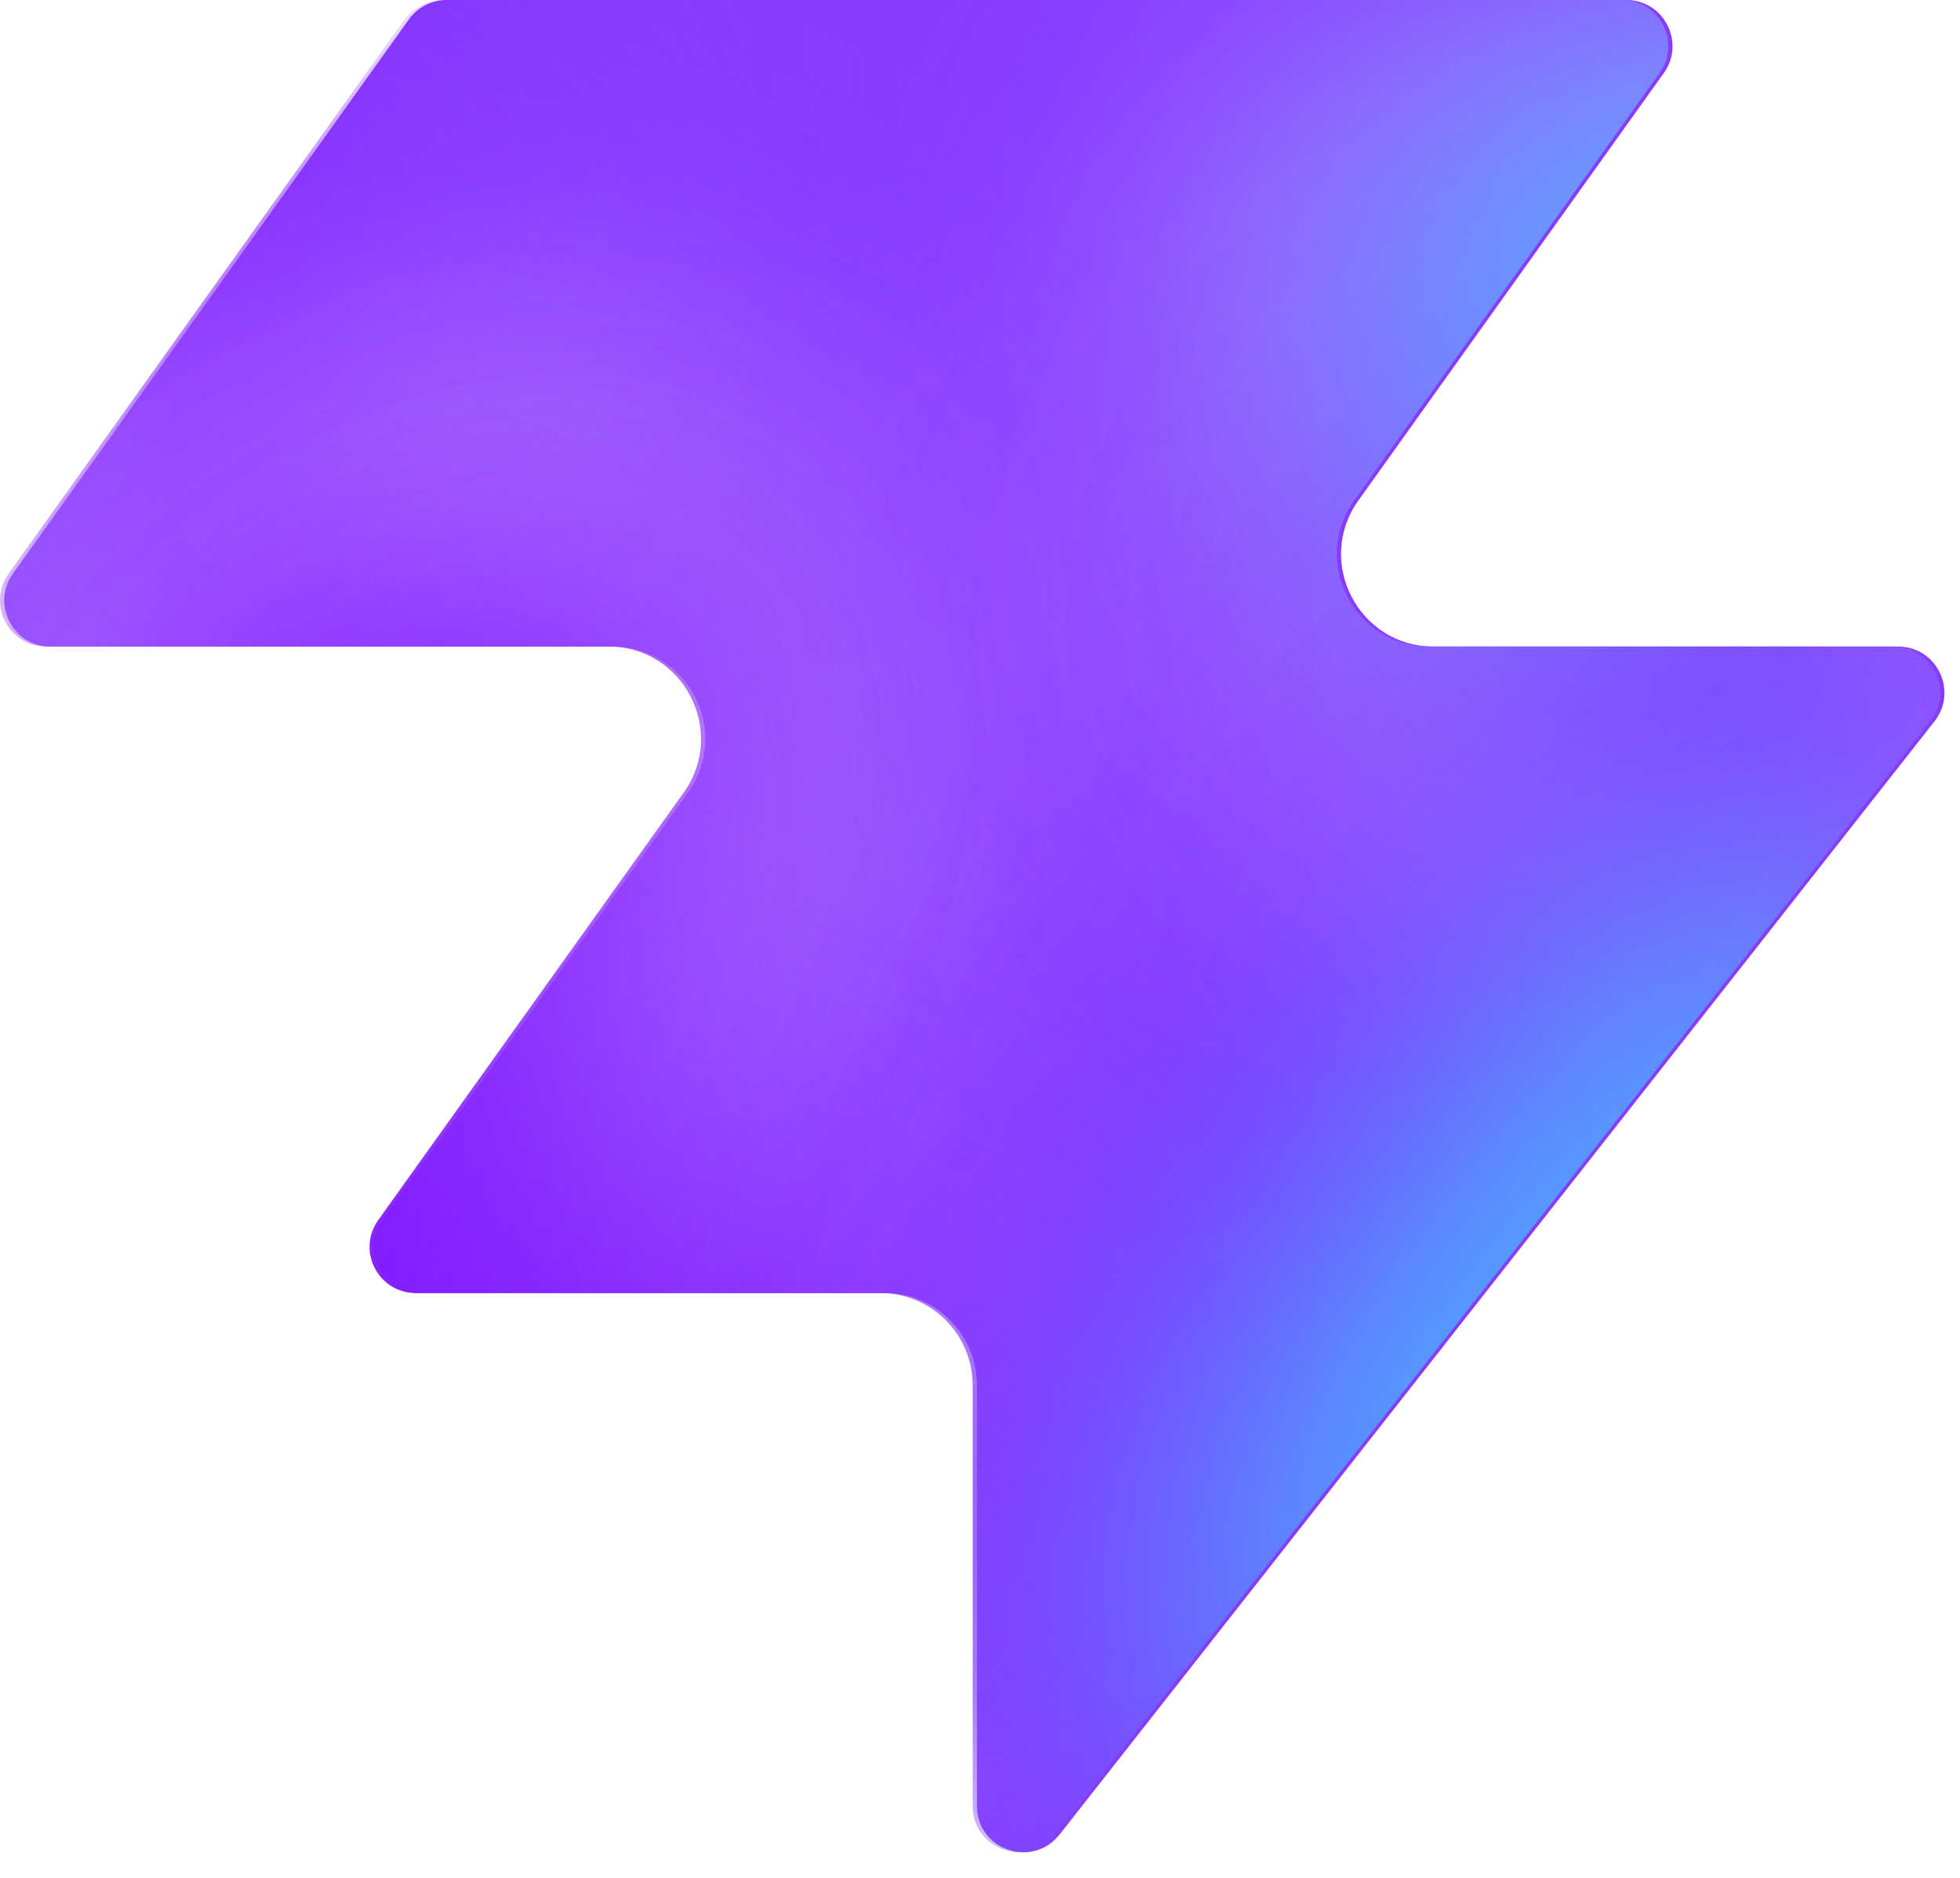
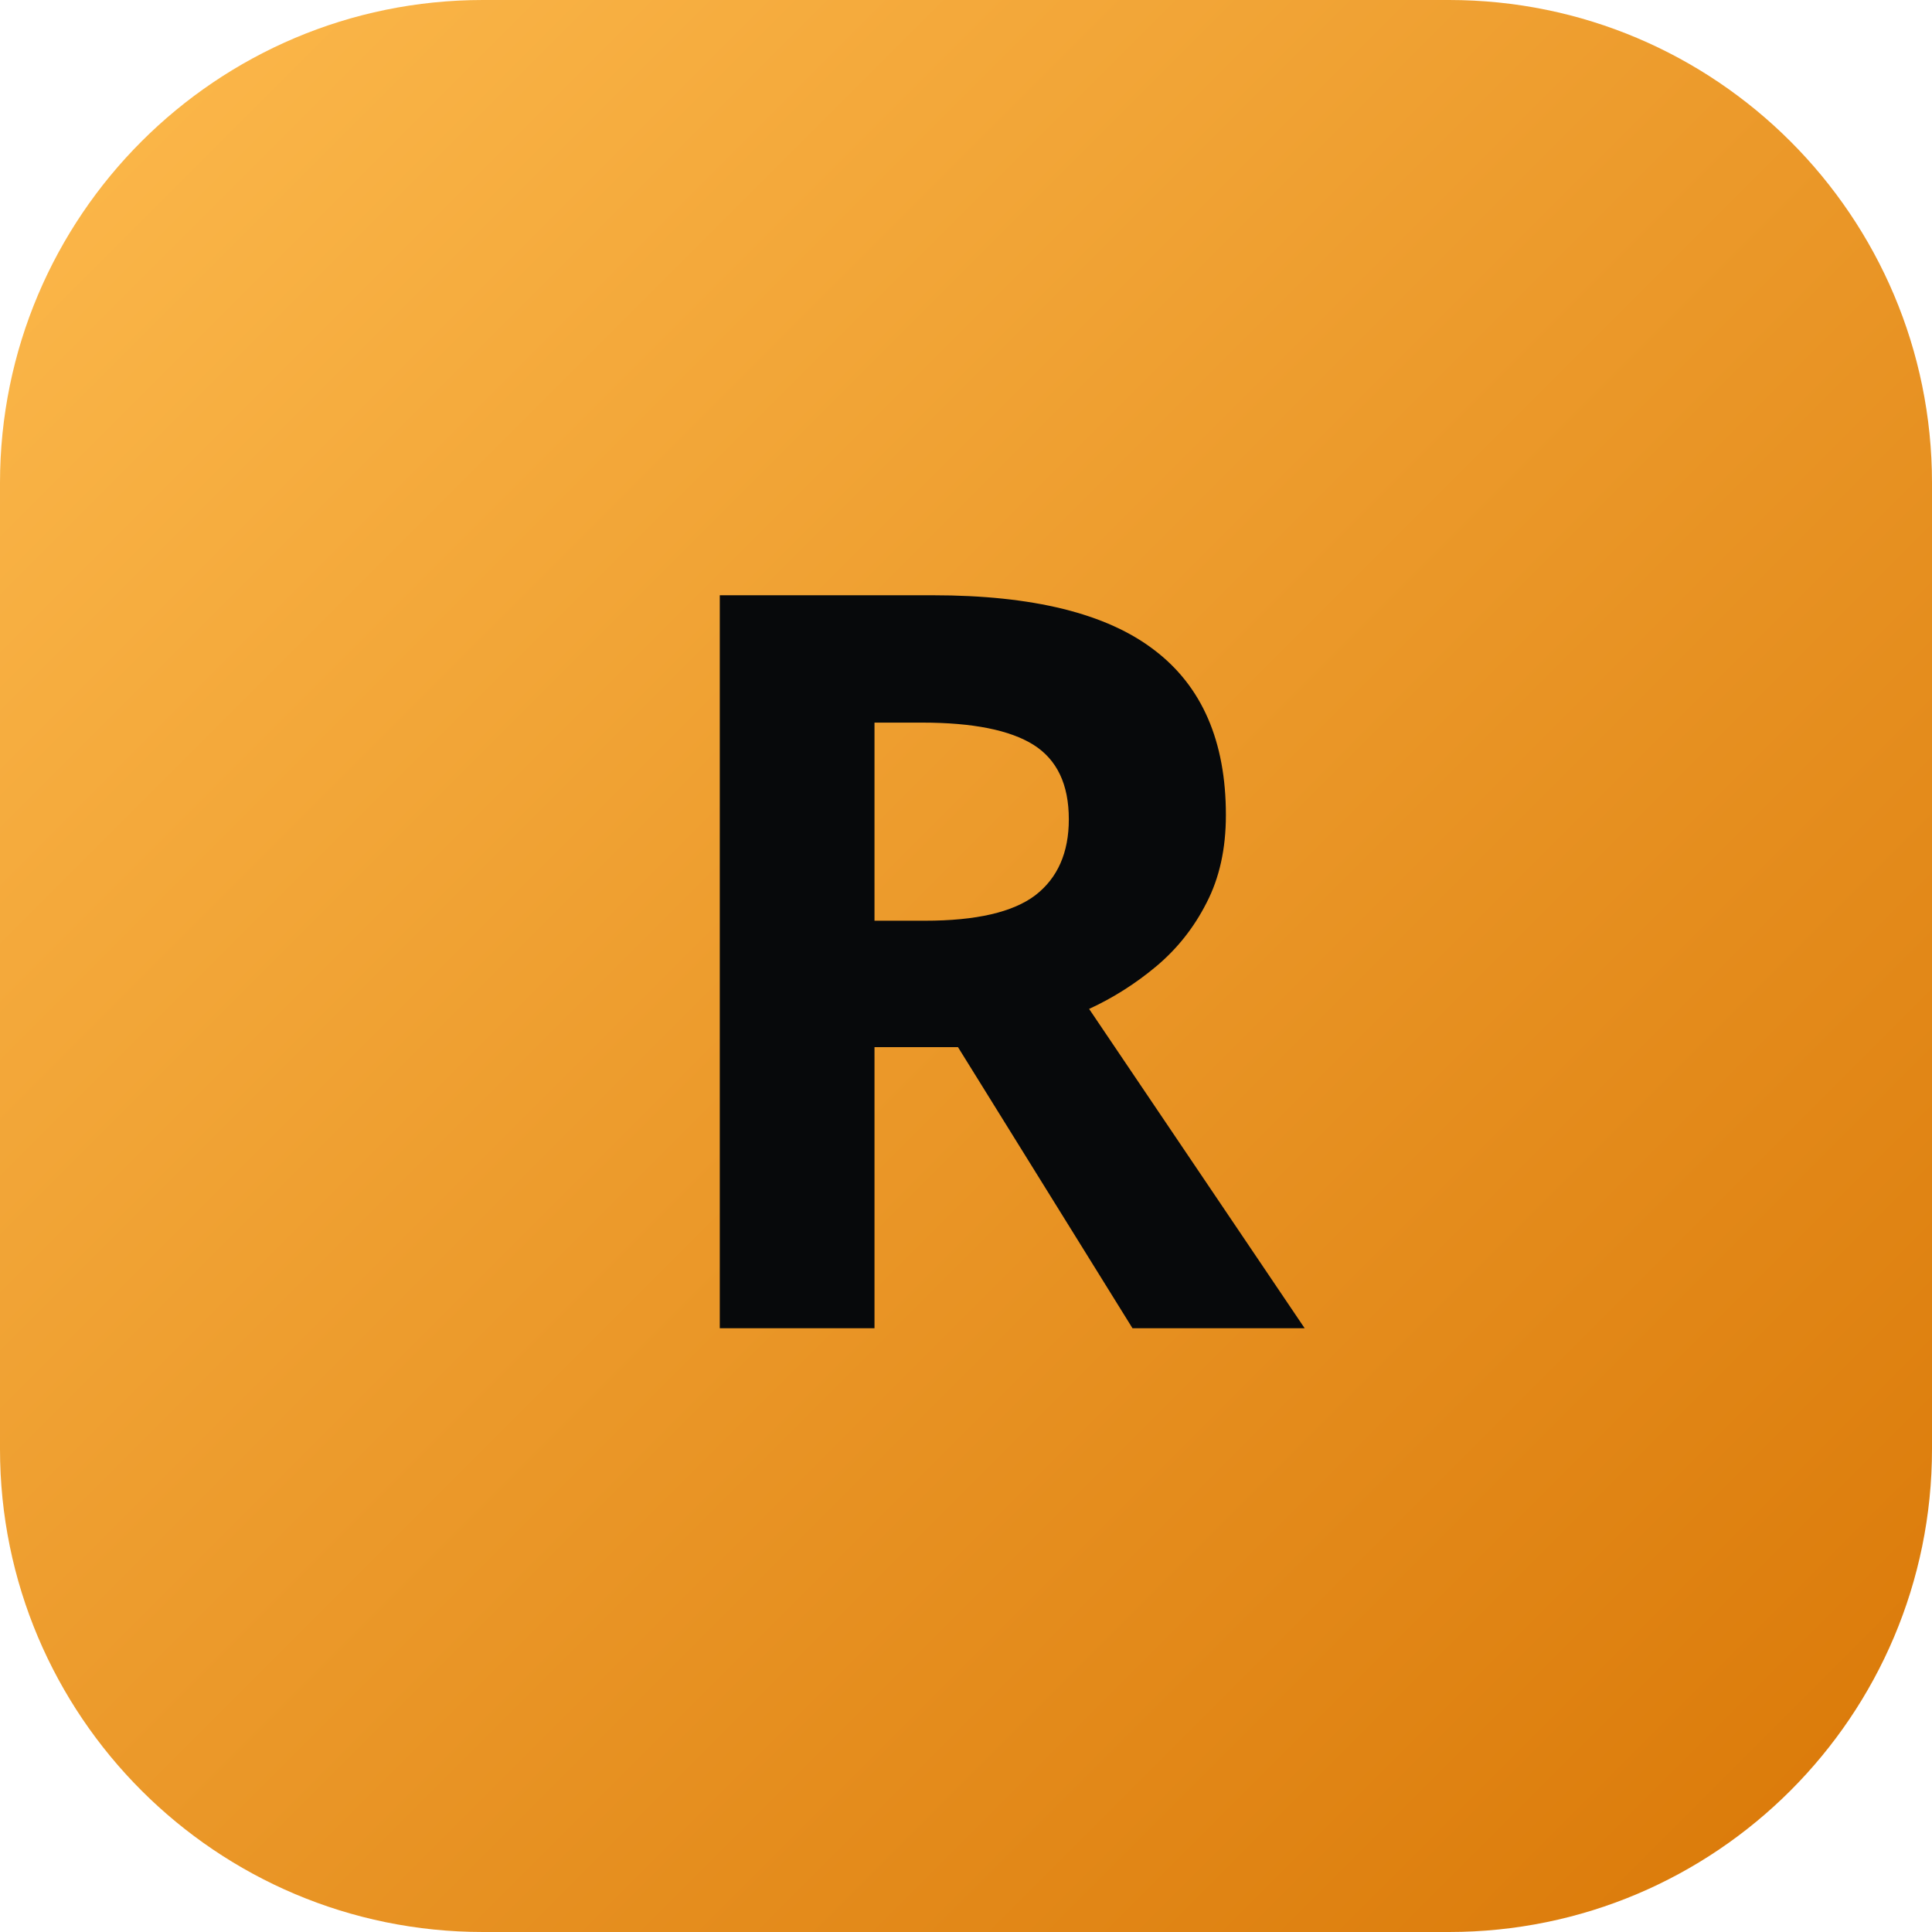
- <svg xmlns="http://www.w3.org/2000/svg" width="48" height="46" fill="none" viewBox="0 0 48 46">
-   <path fill="#863bff" d="M25.946 44.938c-.664.845-2.021.375-2.021-.698V33.937a2.26 2.26 0 0 0-2.262-2.262H10.287c-.92 0-1.456-1.04-.92-1.788l7.48-10.471c1.07-1.497 0-3.578-1.842-3.578H1.237c-.92 0-1.456-1.04-.92-1.788L10.013.474c.214-.297.556-.474.92-.474h28.894c.92 0 1.456 1.04.92 1.788l-7.48 10.471c-1.07 1.498 0 3.579 1.842 3.579h11.377c.943 0 1.473 1.088.89 1.83L25.947 44.94z" style="fill:#863bff;fill:color(display-p3 .525 .23 1);fill-opacity:1" />
-   <mask id="a" width="48" height="46" x="0" y="0" maskUnits="userSpaceOnUse" style="mask-type:alpha">
-     <path fill="#000" d="M25.842 44.938c-.664.844-2.021.375-2.021-.698V33.937a2.26 2.26 0 0 0-2.262-2.262H10.183c-.92 0-1.456-1.04-.92-1.788l7.48-10.471c1.07-1.498 0-3.579-1.842-3.579H1.133c-.92 0-1.456-1.04-.92-1.787L9.91.473c.214-.297.556-.474.92-.474h28.894c.92 0 1.456 1.04.92 1.788l-7.48 10.471c-1.07 1.498 0 3.578 1.842 3.578h11.377c.943 0 1.473 1.088.89 1.832L25.843 44.94z" style="fill:#000;fill-opacity:1" />
-   </mask>
-   <g mask="url(#a)">
-     <g filter="url(#b)">
-       <ellipse cx="5.508" cy="14.704" fill="#ede6ff" rx="5.508" ry="14.704" style="fill:#ede6ff;fill:color(display-p3 .927 .903 1);fill-opacity:1" transform="matrix(.00324 1 1 -.00324 -4.47 31.516)" />
-     </g>
-     <g filter="url(#c)">
-       <ellipse cx="10.399" cy="29.851" fill="#ede6ff" rx="10.399" ry="29.851" style="fill:#ede6ff;fill:color(display-p3 .927 .903 1);fill-opacity:1" transform="matrix(.00324 1 1 -.00324 -39.328 7.883)" />
-     </g>
-     <g filter="url(#d)">
-       <ellipse cx="5.508" cy="30.487" fill="#7e14ff" rx="5.508" ry="30.487" style="fill:#7e14ff;fill:color(display-p3 .492 .077 1);fill-opacity:1" transform="rotate(89.814 -25.913 -14.639)scale(1 -1)" />
-     </g>
-     <g filter="url(#e)">
-       <ellipse cx="5.508" cy="30.599" fill="#7e14ff" rx="5.508" ry="30.599" style="fill:#7e14ff;fill:color(display-p3 .492 .077 1);fill-opacity:1" transform="rotate(89.814 -32.644 -3.334)scale(1 -1)" />
-     </g>
-     <g filter="url(#f)">
-       <ellipse cx="5.508" cy="30.599" fill="#7e14ff" rx="5.508" ry="30.599" style="fill:#7e14ff;fill:color(display-p3 .492 .077 1);fill-opacity:1" transform="matrix(.00324 1 1 -.00324 -34.34 30.47)" />
-     </g>
-     <g filter="url(#g)">
-       <ellipse cx="14.072" cy="22.078" fill="#ede6ff" rx="14.072" ry="22.078" style="fill:#ede6ff;fill:color(display-p3 .927 .903 1);fill-opacity:1" transform="rotate(93.35 24.506 48.493)scale(-1 1)" />
-     </g>
-     <g filter="url(#h)">
-       <ellipse cx="3.47" cy="21.501" fill="#7e14ff" rx="3.47" ry="21.501" style="fill:#7e14ff;fill:color(display-p3 .492 .077 1);fill-opacity:1" transform="rotate(89.009 28.708 47.59)scale(-1 1)" />
-     </g>
-     <g filter="url(#i)">
-       <ellipse cx="3.47" cy="21.501" fill="#7e14ff" rx="3.47" ry="21.501" style="fill:#7e14ff;fill:color(display-p3 .492 .077 1);fill-opacity:1" transform="rotate(89.009 28.708 47.59)scale(-1 1)" />
-     </g>
-     <g filter="url(#j)">
-       <ellipse cx=".387" cy="8.972" fill="#7e14ff" rx="4.407" ry="29.108" style="fill:#7e14ff;fill:color(display-p3 .492 .077 1);fill-opacity:1" transform="rotate(39.51 .387 8.972)" />
-     </g>
-     <g filter="url(#k)">
-       <ellipse cx="47.523" cy="-6.092" fill="#7e14ff" rx="4.407" ry="29.108" style="fill:#7e14ff;fill:color(display-p3 .492 .077 1);fill-opacity:1" transform="rotate(37.892 47.523 -6.092)" />
-     </g>
-     <g filter="url(#l)">
-       <ellipse cx="41.412" cy="6.333" fill="#47bfff" rx="5.971" ry="9.665" style="fill:#47bfff;fill:color(display-p3 .28 .748 1);fill-opacity:1" transform="rotate(37.892 41.412 6.333)" />
-     </g>
-     <g filter="url(#m)">
-       <ellipse cx="-1.879" cy="38.332" fill="#7e14ff" rx="4.407" ry="29.108" style="fill:#7e14ff;fill:color(display-p3 .492 .077 1);fill-opacity:1" transform="rotate(37.892 -1.88 38.332)" />
-     </g>
-     <g filter="url(#n)">
-       <ellipse cx="-1.879" cy="38.332" fill="#7e14ff" rx="4.407" ry="29.108" style="fill:#7e14ff;fill:color(display-p3 .492 .077 1);fill-opacity:1" transform="rotate(37.892 -1.88 38.332)" />
-     </g>
-     <g filter="url(#o)">
-       <ellipse cx="35.651" cy="29.907" fill="#7e14ff" rx="4.407" ry="29.108" style="fill:#7e14ff;fill:color(display-p3 .492 .077 1);fill-opacity:1" transform="rotate(37.892 35.651 29.907)" />
-     </g>
-     <g filter="url(#p)">
-       <ellipse cx="38.418" cy="32.4" fill="#47bfff" rx="5.971" ry="15.297" style="fill:#47bfff;fill:color(display-p3 .28 .748 1);fill-opacity:1" transform="rotate(37.892 38.418 32.4)" />
-     </g>
-   </g>
+ <svg xmlns="http://www.w3.org/2000/svg" viewBox="0 0 64 64">
  <defs>
-     <filter id="b" width="60.045" height="41.654" x="-19.77" y="16.149" color-interpolation-filters="sRGB" filterUnits="userSpaceOnUse">
-       <feFlood flood-opacity="0" result="BackgroundImageFix" />
-       <feBlend in="SourceGraphic" in2="BackgroundImageFix" result="shape" />
-       <feGaussianBlur result="effect1_foregroundBlur_2002_17158" stdDeviation="7.659" />
-     </filter>
-     <filter id="c" width="90.34" height="51.437" x="-54.613" y="-7.533" color-interpolation-filters="sRGB" filterUnits="userSpaceOnUse">
-       <feFlood flood-opacity="0" result="BackgroundImageFix" />
-       <feBlend in="SourceGraphic" in2="BackgroundImageFix" result="shape" />
-       <feGaussianBlur result="effect1_foregroundBlur_2002_17158" stdDeviation="7.659" />
-     </filter>
-     <filter id="d" width="79.355" height="29.4" x="-49.64" y="2.03" color-interpolation-filters="sRGB" filterUnits="userSpaceOnUse">
-       <feFlood flood-opacity="0" result="BackgroundImageFix" />
-       <feBlend in="SourceGraphic" in2="BackgroundImageFix" result="shape" />
-       <feGaussianBlur result="effect1_foregroundBlur_2002_17158" stdDeviation="4.596" />
-     </filter>
-     <filter id="e" width="79.579" height="29.4" x="-45.045" y="20.029" color-interpolation-filters="sRGB" filterUnits="userSpaceOnUse">
-       <feFlood flood-opacity="0" result="BackgroundImageFix" />
-       <feBlend in="SourceGraphic" in2="BackgroundImageFix" result="shape" />
-       <feGaussianBlur result="effect1_foregroundBlur_2002_17158" stdDeviation="4.596" />
-     </filter>
-     <filter id="f" width="79.579" height="29.4" x="-43.513" y="21.178" color-interpolation-filters="sRGB" filterUnits="userSpaceOnUse">
-       <feFlood flood-opacity="0" result="BackgroundImageFix" />
-       <feBlend in="SourceGraphic" in2="BackgroundImageFix" result="shape" />
-       <feGaussianBlur result="effect1_foregroundBlur_2002_17158" stdDeviation="4.596" />
-     </filter>
-     <filter id="g" width="74.749" height="58.852" x="15.756" y="-17.901" color-interpolation-filters="sRGB" filterUnits="userSpaceOnUse">
-       <feFlood flood-opacity="0" result="BackgroundImageFix" />
-       <feBlend in="SourceGraphic" in2="BackgroundImageFix" result="shape" />
-       <feGaussianBlur result="effect1_foregroundBlur_2002_17158" stdDeviation="7.659" />
-     </filter>
-     <filter id="h" width="61.377" height="25.362" x="23.548" y="2.284" color-interpolation-filters="sRGB" filterUnits="userSpaceOnUse">
-       <feFlood flood-opacity="0" result="BackgroundImageFix" />
-       <feBlend in="SourceGraphic" in2="BackgroundImageFix" result="shape" />
-       <feGaussianBlur result="effect1_foregroundBlur_2002_17158" stdDeviation="4.596" />
-     </filter>
-     <filter id="i" width="61.377" height="25.362" x="23.548" y="2.284" color-interpolation-filters="sRGB" filterUnits="userSpaceOnUse">
-       <feFlood flood-opacity="0" result="BackgroundImageFix" />
-       <feBlend in="SourceGraphic" in2="BackgroundImageFix" result="shape" />
-       <feGaussianBlur result="effect1_foregroundBlur_2002_17158" stdDeviation="4.596" />
-     </filter>
-     <filter id="j" width="56.045" height="63.649" x="-27.636" y="-22.853" color-interpolation-filters="sRGB" filterUnits="userSpaceOnUse">
-       <feFlood flood-opacity="0" result="BackgroundImageFix" />
-       <feBlend in="SourceGraphic" in2="BackgroundImageFix" result="shape" />
-       <feGaussianBlur result="effect1_foregroundBlur_2002_17158" stdDeviation="4.596" />
-     </filter>
-     <filter id="k" width="54.814" height="64.646" x="20.116" y="-38.415" color-interpolation-filters="sRGB" filterUnits="userSpaceOnUse">
-       <feFlood flood-opacity="0" result="BackgroundImageFix" />
-       <feBlend in="SourceGraphic" in2="BackgroundImageFix" result="shape" />
-       <feGaussianBlur result="effect1_foregroundBlur_2002_17158" stdDeviation="4.596" />
-     </filter>
-     <filter id="l" width="33.541" height="35.313" x="24.641" y="-11.323" color-interpolation-filters="sRGB" filterUnits="userSpaceOnUse">
-       <feFlood flood-opacity="0" result="BackgroundImageFix" />
-       <feBlend in="SourceGraphic" in2="BackgroundImageFix" result="shape" />
-       <feGaussianBlur result="effect1_foregroundBlur_2002_17158" stdDeviation="4.596" />
-     </filter>
-     <filter id="m" width="54.814" height="64.646" x="-29.286" y="6.009" color-interpolation-filters="sRGB" filterUnits="userSpaceOnUse">
-       <feFlood flood-opacity="0" result="BackgroundImageFix" />
-       <feBlend in="SourceGraphic" in2="BackgroundImageFix" result="shape" />
-       <feGaussianBlur result="effect1_foregroundBlur_2002_17158" stdDeviation="4.596" />
-     </filter>
-     <filter id="n" width="54.814" height="64.646" x="-29.286" y="6.009" color-interpolation-filters="sRGB" filterUnits="userSpaceOnUse">
-       <feFlood flood-opacity="0" result="BackgroundImageFix" />
-       <feBlend in="SourceGraphic" in2="BackgroundImageFix" result="shape" />
-       <feGaussianBlur result="effect1_foregroundBlur_2002_17158" stdDeviation="4.596" />
-     </filter>
-     <filter id="o" width="54.814" height="64.646" x="8.244" y="-2.416" color-interpolation-filters="sRGB" filterUnits="userSpaceOnUse">
-       <feFlood flood-opacity="0" result="BackgroundImageFix" />
-       <feBlend in="SourceGraphic" in2="BackgroundImageFix" result="shape" />
-       <feGaussianBlur result="effect1_foregroundBlur_2002_17158" stdDeviation="4.596" />
-     </filter>
-     <filter id="p" width="39.409" height="43.623" x="18.713" y="10.588" color-interpolation-filters="sRGB" filterUnits="userSpaceOnUse">
-       <feFlood flood-opacity="0" result="BackgroundImageFix" />
-       <feBlend in="SourceGraphic" in2="BackgroundImageFix" result="shape" />
-       <feGaussianBlur result="effect1_foregroundBlur_2002_17158" stdDeviation="4.596" />
-     </filter>
+     <linearGradient id="g" x1="0" y1="0" x2="1" y2="1">
+       <stop offset="0" stop-color="#fdba4d" />
+       <stop offset="1" stop-color="#d97706" />
+     </linearGradient>
  </defs>
+   <rect width="64" height="64" rx="16" fill="url(#g)" />
+   <text x="32" y="44" font-family="ui-sans-serif,system-ui,sans-serif" font-size="34" font-weight="700" text-anchor="middle" fill="#07090b">R</text>
</svg>
